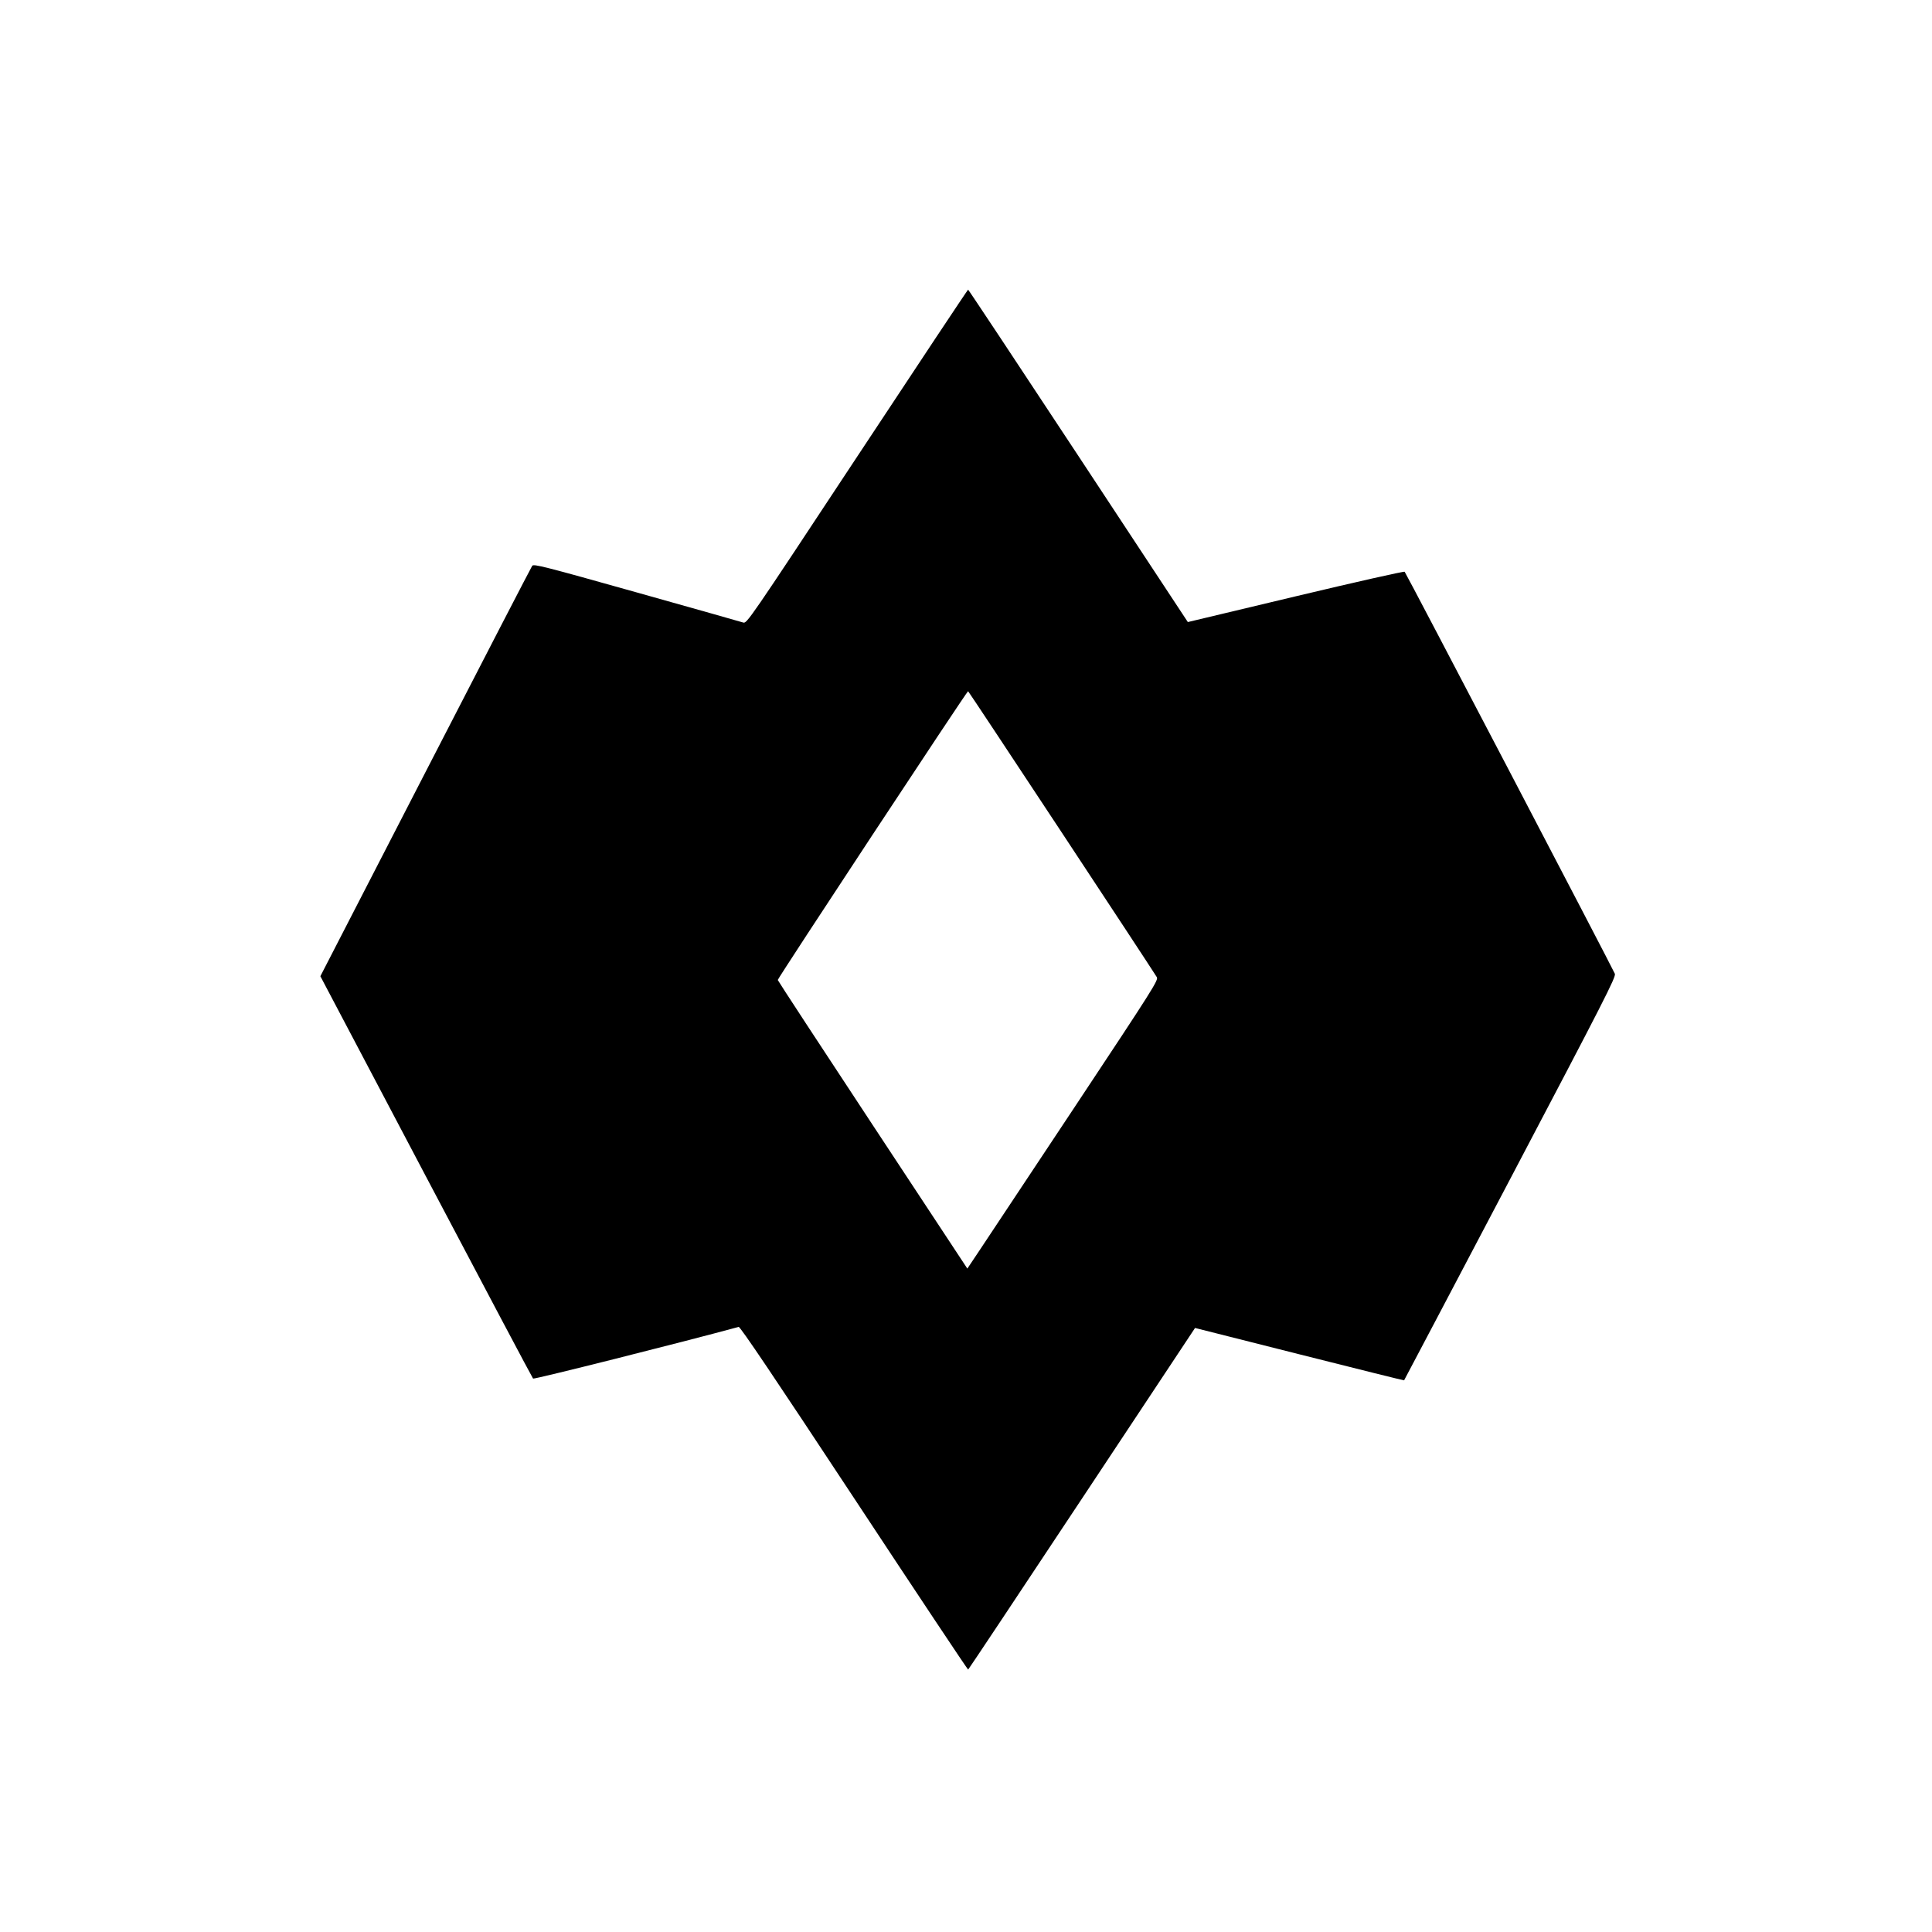
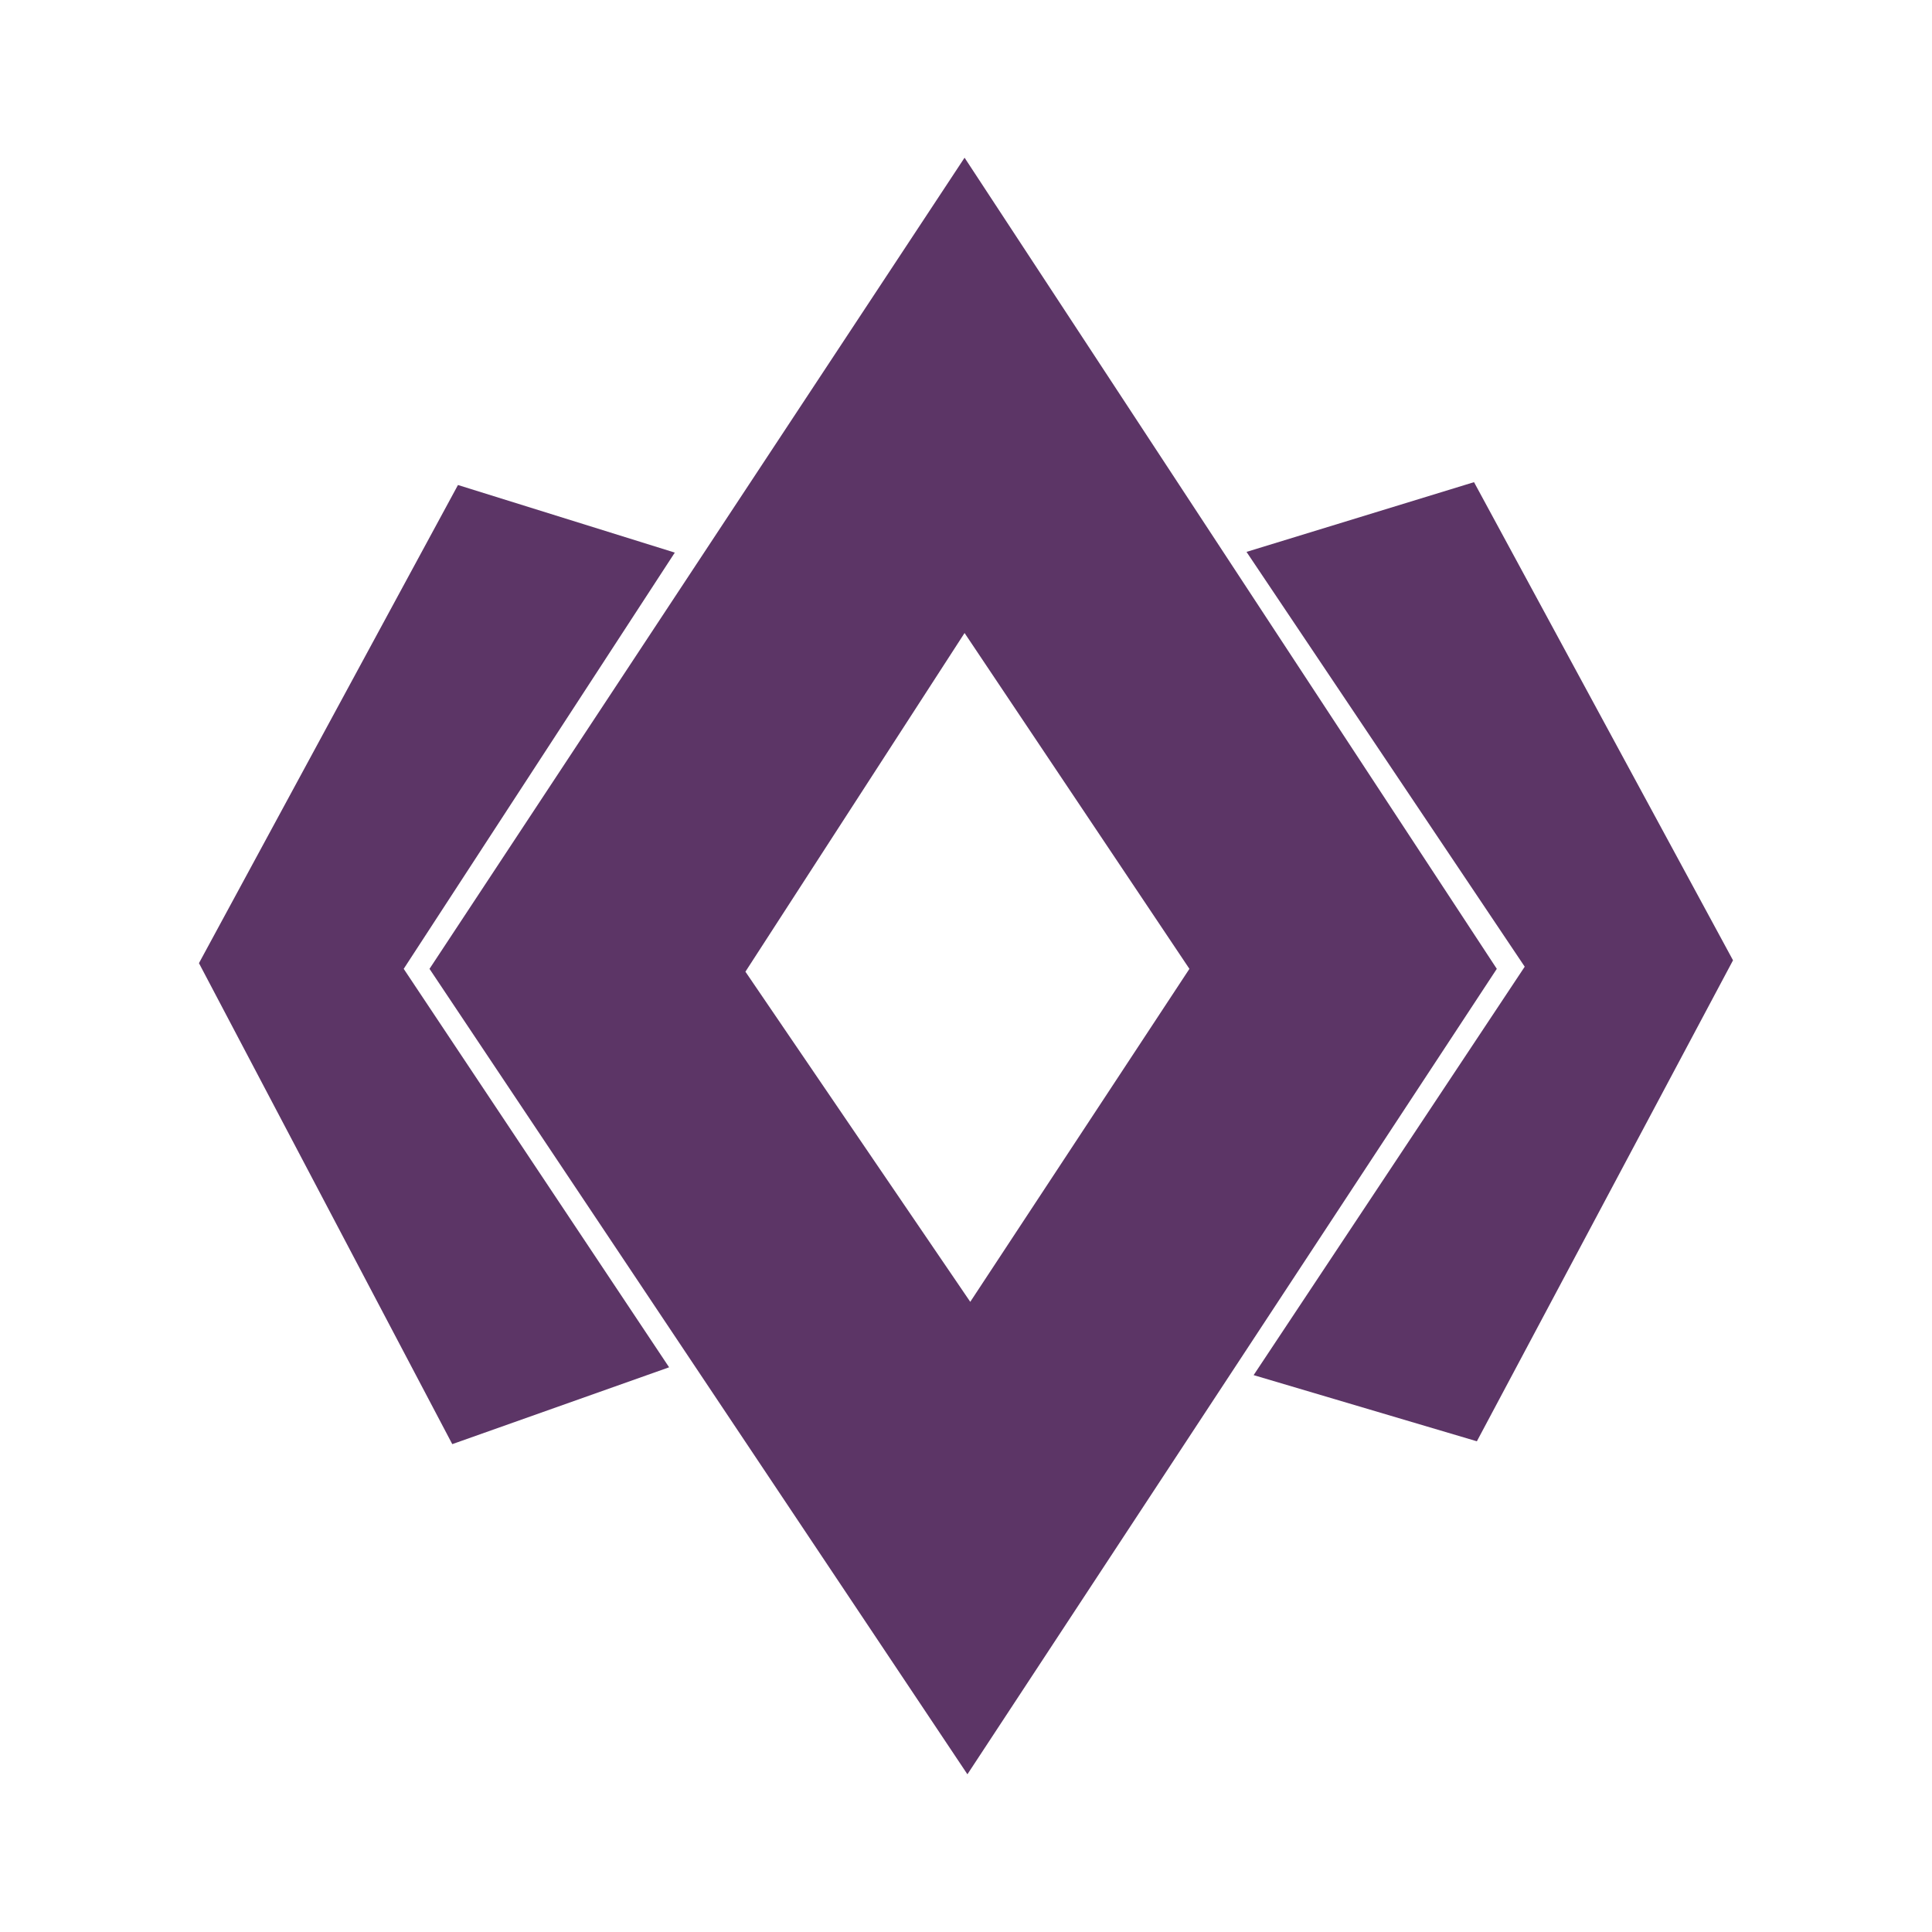
- <svg xmlns="http://www.w3.org/2000/svg" viewBox="0 0 1381 1381">
-   <path d="M692 207.04c-.28 0-35.97 53.74-79.32 119.4-78.13 118.36-78.84 119.4-81.5 118.53-1.47-.5-35.73-10.17-76.12-21.52-66.1-18.58-73.56-20.48-74.63-19.02-.66.9-35 67.27-76.3 147.5L229 697.8l75.57 143.35c41.56 78.84 75.97 143.76 76.47 144.27.66.68 105.06-25.56 146.96-36.94 1.06-.3 25.44 35.9 82.5 122.42 44.55 67.56 81.25 122.7 81.54 122.53.3-.16 36.92-55.17 81.36-122.25l80.82-121.95 74.6 18.84c41.03 10.36 74.7 18.74 74.83 18.6.12-.1 34.3-64.97 75.94-144.13 67.56-128.45 75.6-144.2 74.72-146.48-1.25-3.3-149.23-286.3-150.26-287.37-.43-.45-35.47 7.45-77.88 17.56l-77.1 18.4-78.3-118.83c-43.05-65.35-78.5-118.8-78.78-118.8zm0 287.04c.4.02 128.96 194.82 134.88 204.36 1.3 2.1-2 7.35-58.56 92.65-32.97 49.7-63.75 96.1-68.4 103.05l-8.46 12.65-67.67-102.65c-37.23-56.46-67.75-103.1-67.84-103.65-.16-1.07 135.2-206.45 136.04-206.42z" />
+ <svg xmlns="http://www.w3.org/2000/svg" version="1.1" id="svg18805" viewBox="0 0 240 240" height="240" width="240">
+   <defs id="defs18807" />
+   <g transform="translate(0,-812.3622)" id="layer1">
+     <path id="path4428" d="M 119.822,831.953 53.355,932.715 120.176,1032.771 185.938,932.715 119.822,831.953 Z m 63.287,40.305 -28.262,8.662 34.559,51.529 -33.676,50.736 27.732,8.219 31.82,-59.75 -32.174,-59.396 z m -126.219,0.354 -32.174,59.396 31.467,59.75 26.936,-9.545 -32.969,-49.498 33.676,-51.707 -26.936,-8.396 z m 62.932,18.385 27.932,41.719 -27.225,41.365 -27.93,-41.012 27.223,-42.072 z" style="display:inline;fill:#5c3566;fill-opacity:1;fill-rule:evenodd;stroke:none;stroke-width:1px;stroke-linecap:butt;stroke-linejoin:miter;stroke-opacity:1" />
+   </g>
</svg>
